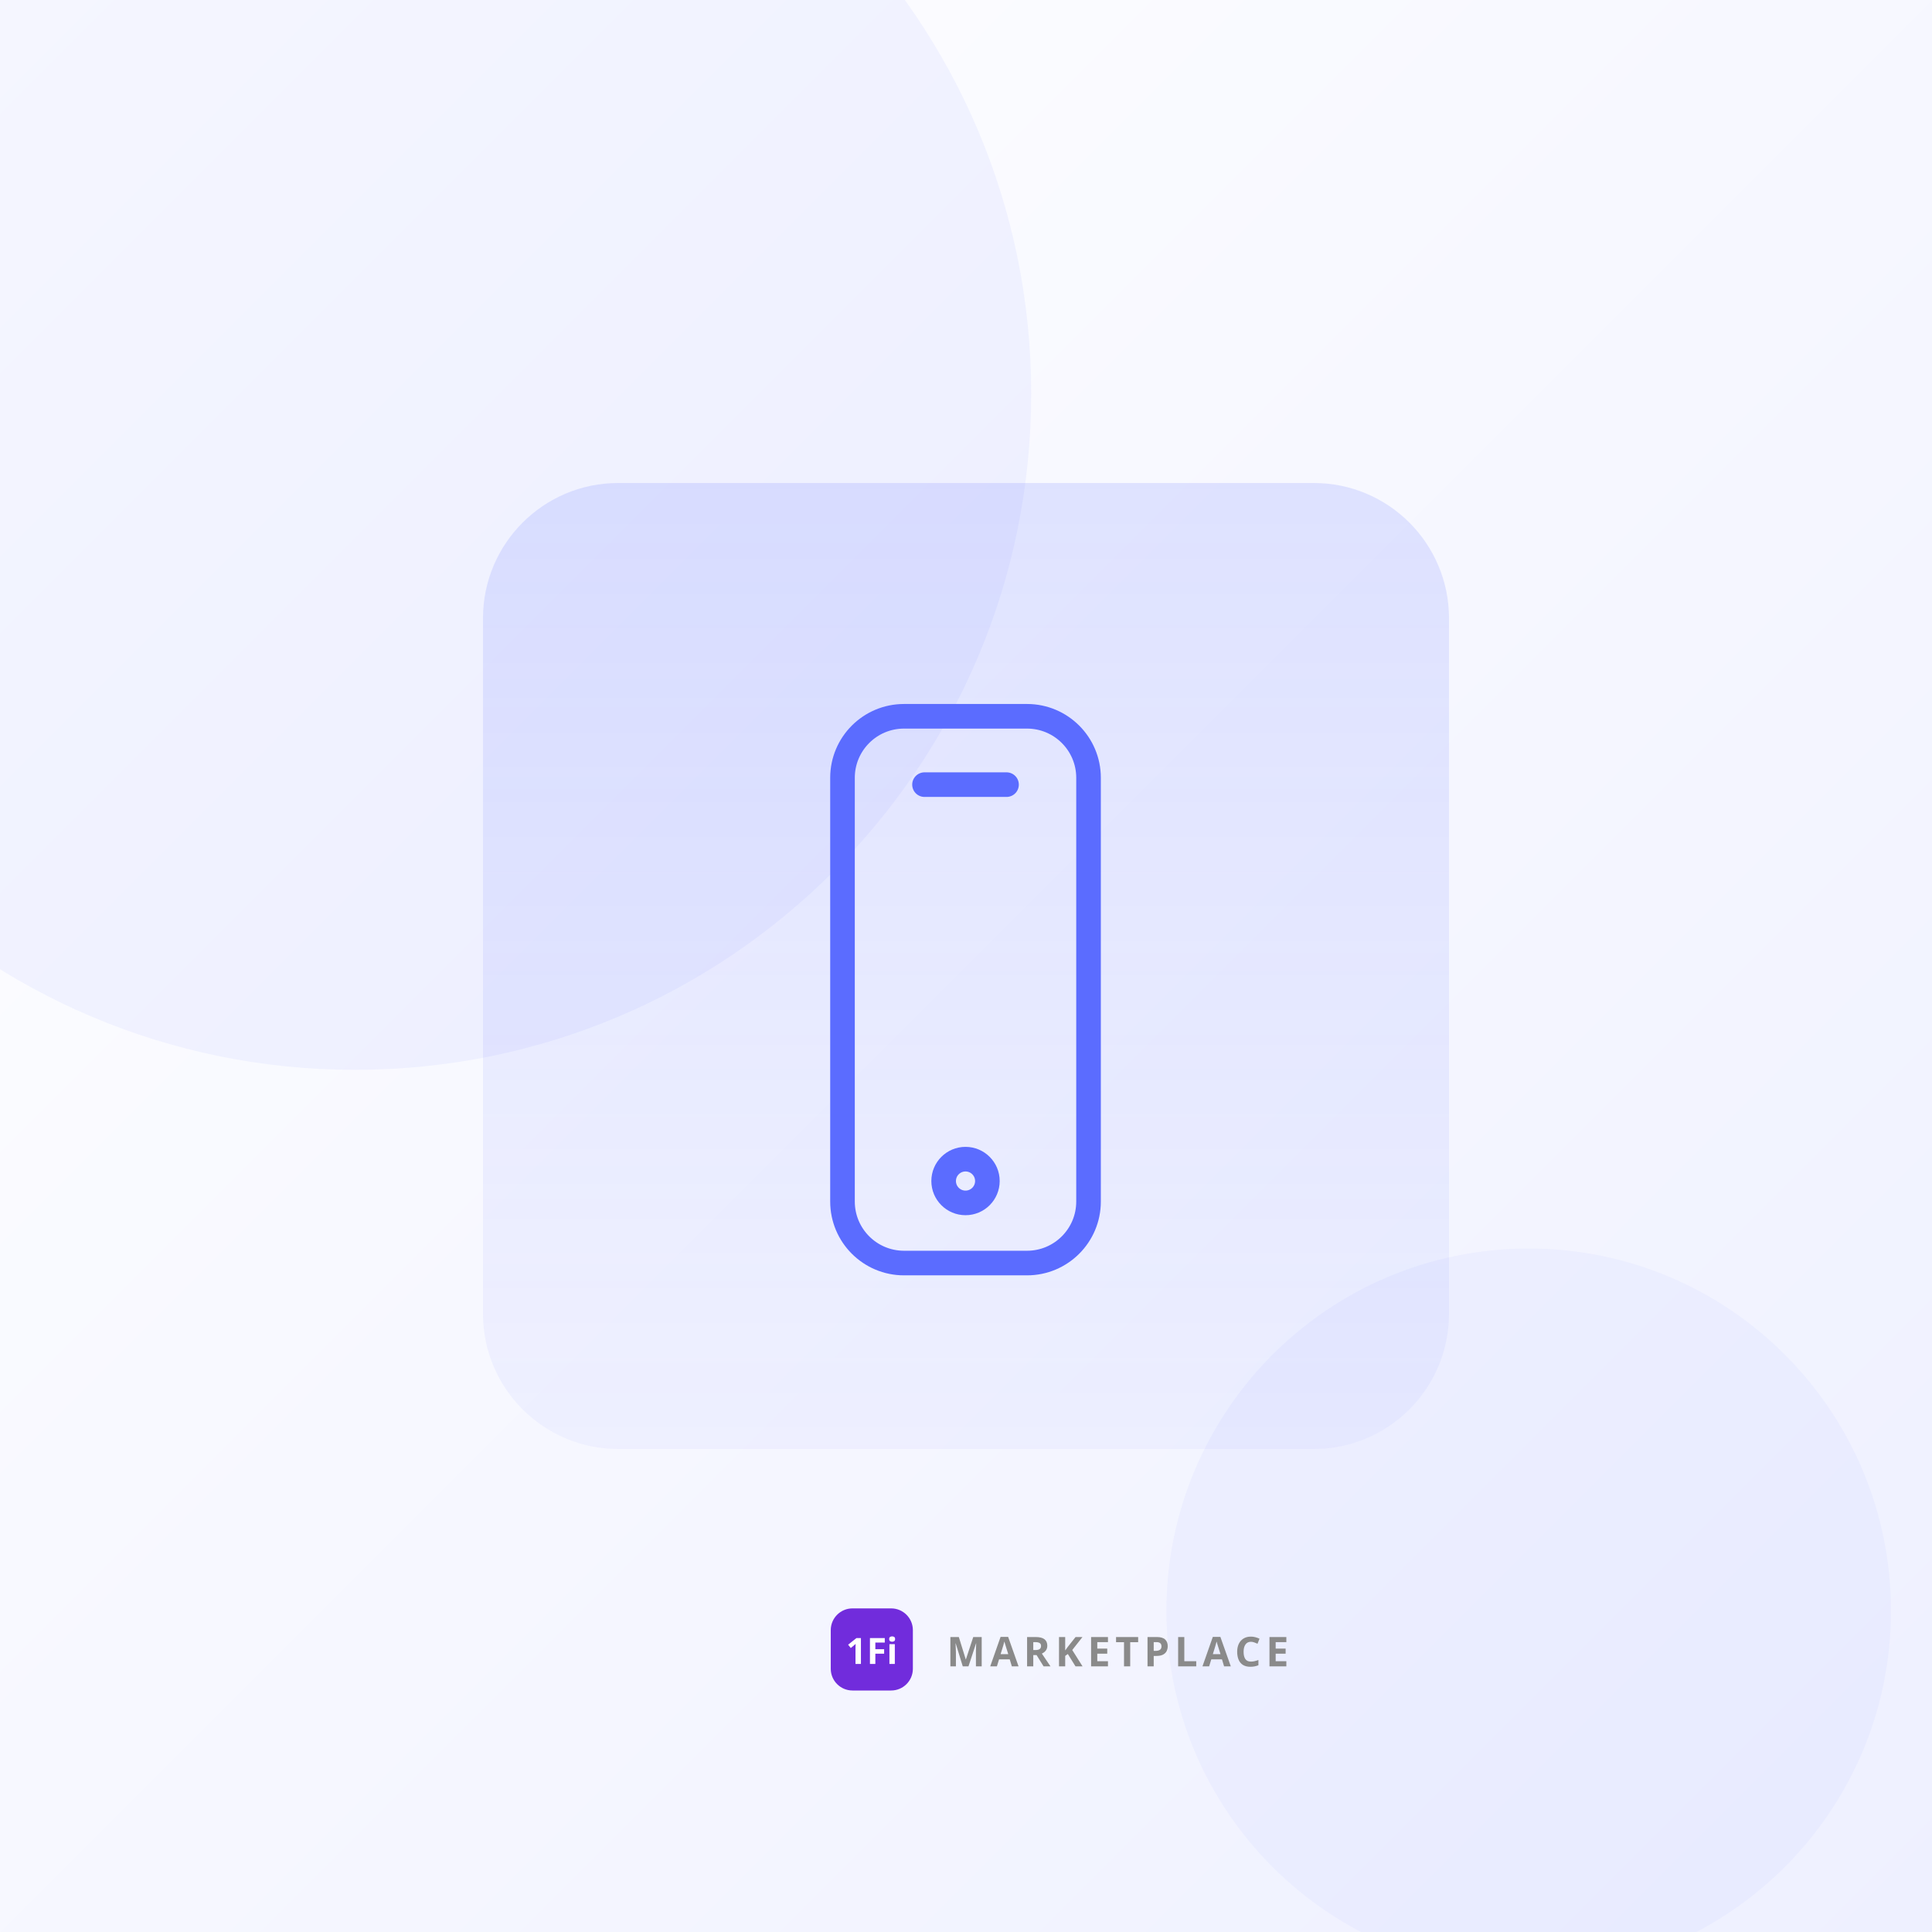
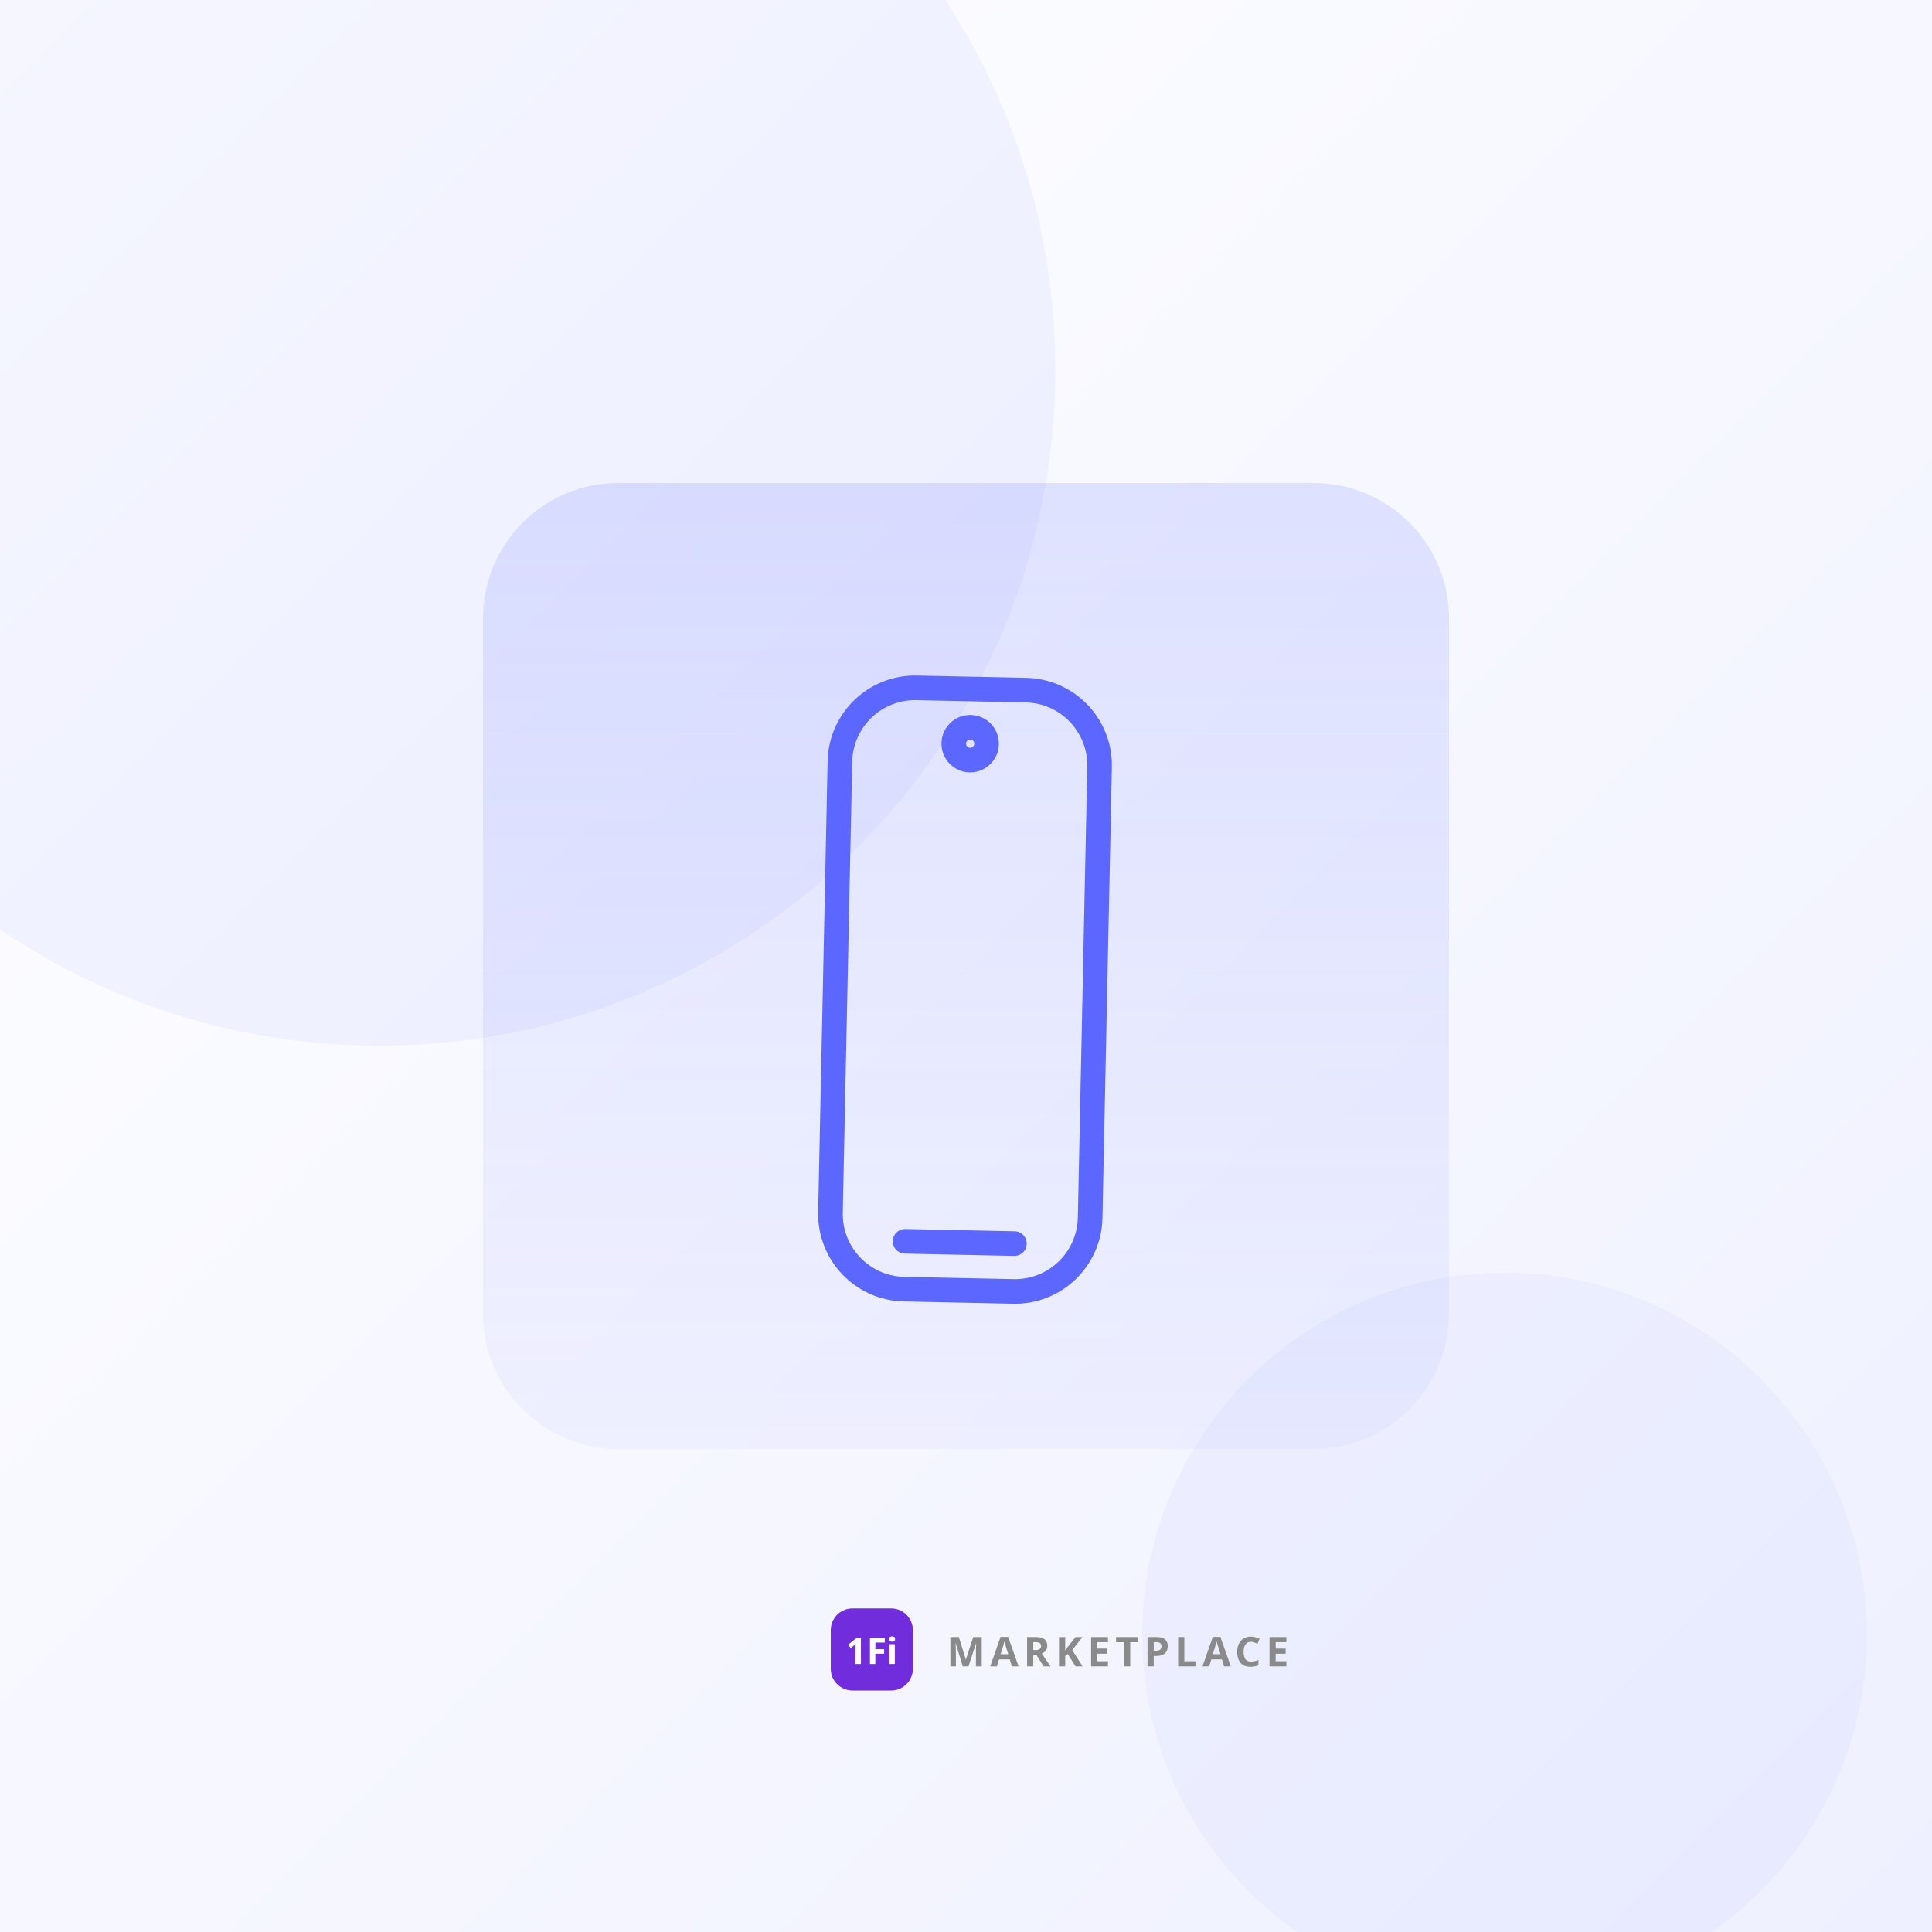
<svg xmlns="http://www.w3.org/2000/svg" viewBox="0 0 800 800" role="img" aria-label="Nothing Phone (3)">
  <defs>
    <linearGradient id="bg" x1="0" y1="0" x2="1" y2="1">
      <stop offset="0" stop-color="#ffffff" />
      <stop offset="1" stop-color="#EEF0FF" />
    </linearGradient>
    <linearGradient id="pill" x1="0" y1="0" x2="0" y2="1">
-       <stop offset="0" stop-color="#5B6CFF" stop-opacity="0.16" />
-       <stop offset="1" stop-color="#5B6CFF" stop-opacity="0.05" />
+       <stop offset="0" stop-color="#5b67ff" stop-opacity="0.16" />
+       <stop offset="1" stop-color="#5b67ff" stop-opacity="0.05" />
    </linearGradient>
  </defs>
  <rect width="800" height="800" fill="url(#bg)" />
-   <circle cx="147" cy="163" r="280" fill="#5B6CFF" opacity="0.06" />
-   <circle cx="633" cy="667" r="150" fill="#5B6CFF" opacity="0.05" />
+   <circle cx="157" cy="153" r="280" fill="#5b67ff" opacity="0.06" />
+   <circle cx="623" cy="677" r="150" fill="#5b67ff" opacity="0.05" />
  <rect x="200" y="200" width="400" height="400" rx="56" fill="url(#pill)" />
-   <g transform="translate(230 240) scale(2.83)" fill="none" stroke="#5B6CFF" stroke-width="3.6" stroke-linecap="round" stroke-linejoin="round">
-     <rect x="42" y="20" width="36" height="80" rx="9" />
-     <line x1="54" y1="30" x2="66" y2="30" />
-     <circle cx="60" cy="88" r="3.2" />
+   <g transform="translate(400 400) rotate(1.2) scale(1 1) translate(-400 -400)">
+     <g transform="translate(230 240) scale(2.83)" fill="none" stroke="#5b67ff" stroke-width="3.6" stroke-linecap="round" stroke-linejoin="round">
+       <rect x="41" y="16" width="38" height="88" rx="11" />
+       <circle cx="60" cy="24" r="2.4" />
+       <line x1="52" y1="97" x2="68" y2="97" />
+     </g>
  </g>
  <g transform="translate(348 690)" aria-label="Nothing Phone (3)">
    <rect x="-4" y="-24" width="34" height="34" rx="9" fill="#712CDC" />
    <text x="13" y="-1" text-anchor="middle" font-family="Geist, Segoe UI, system-ui, sans-serif" font-size="15" font-weight="700" fill="#ffffff">1Fi</text>
    <text x="44" y="0" font-family="Geist, Segoe UI, system-ui, sans-serif" font-size="17" font-weight="600" letter-spacing="2" fill="#8a8a8a">MARKETPLACE</text>
  </g>
</svg>
